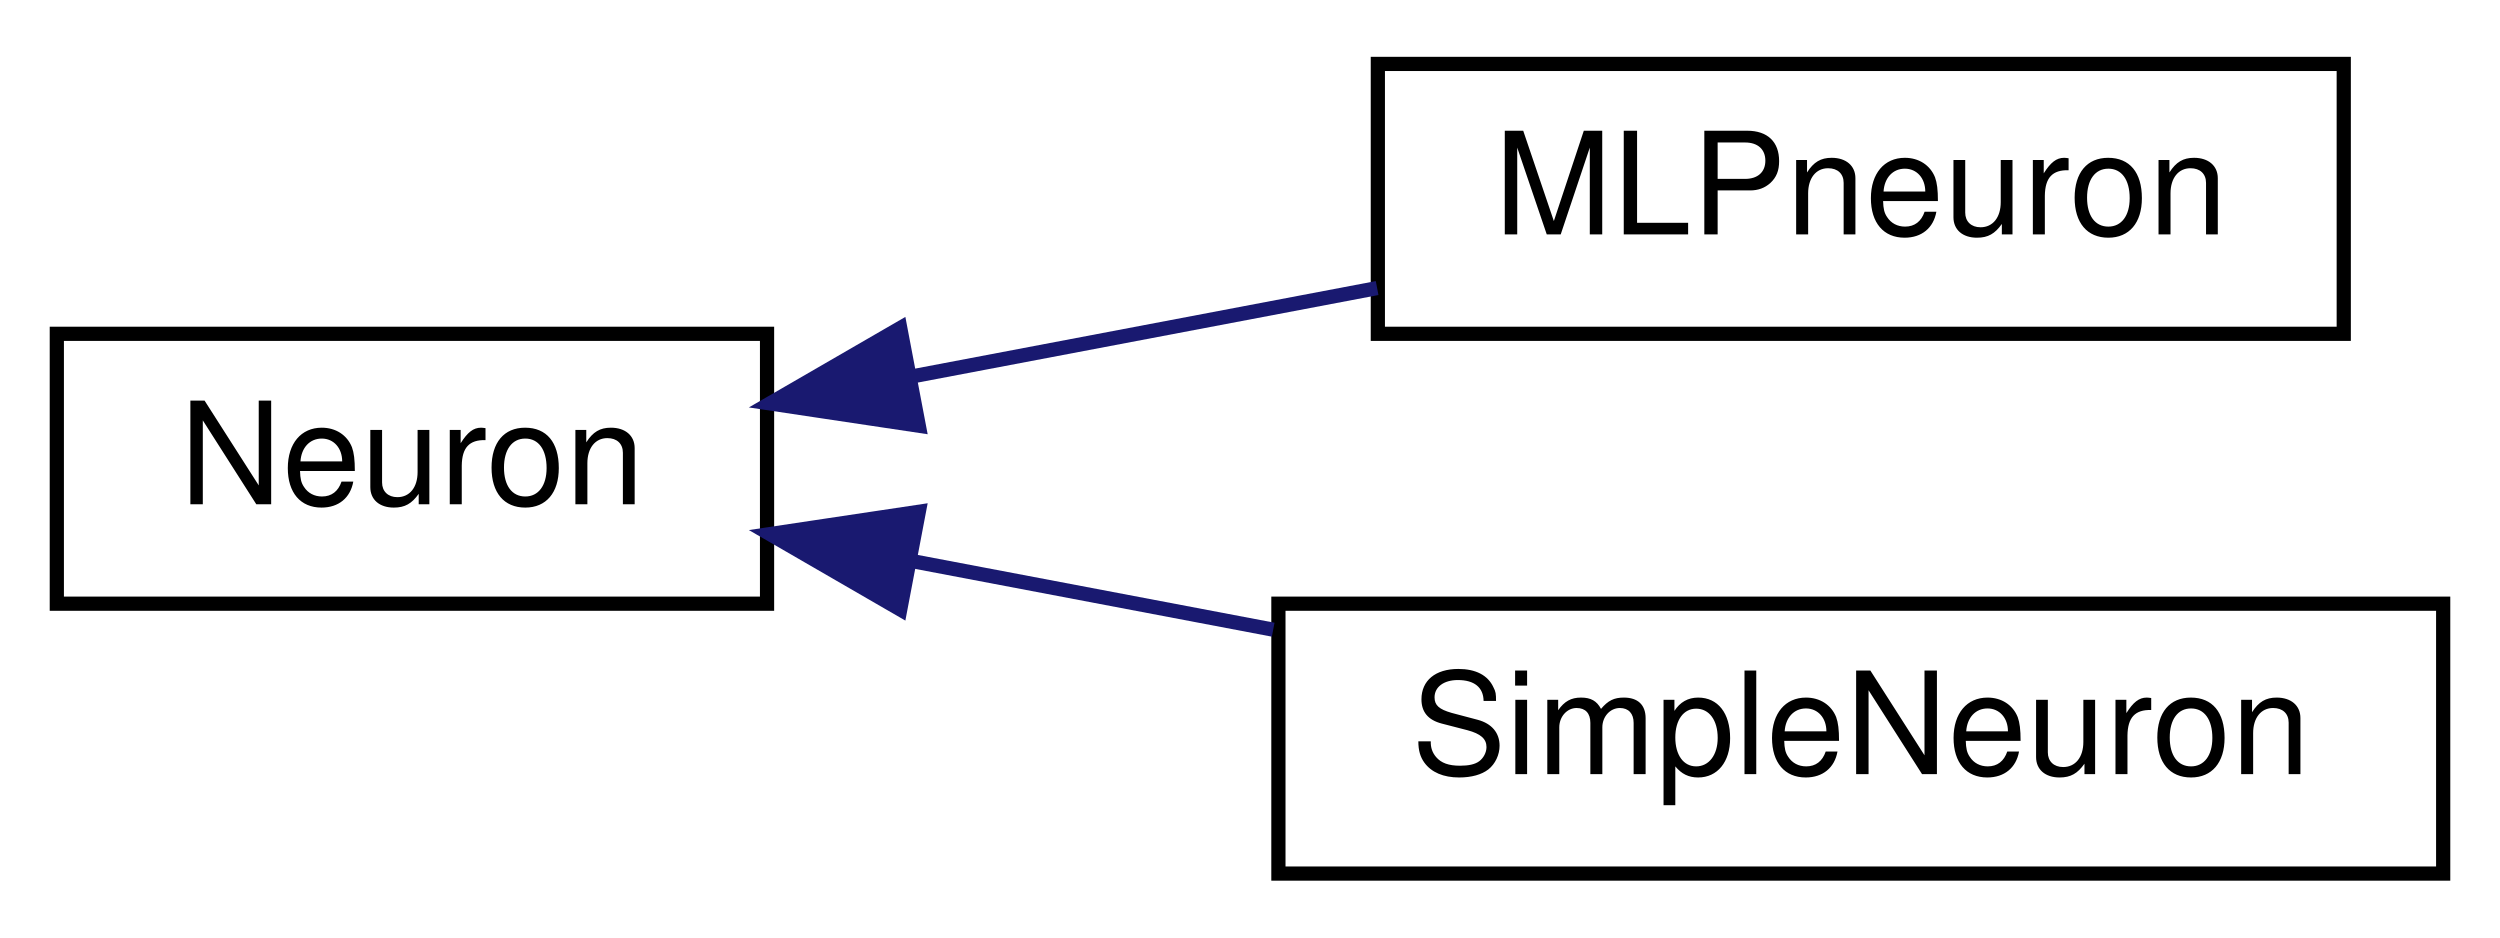
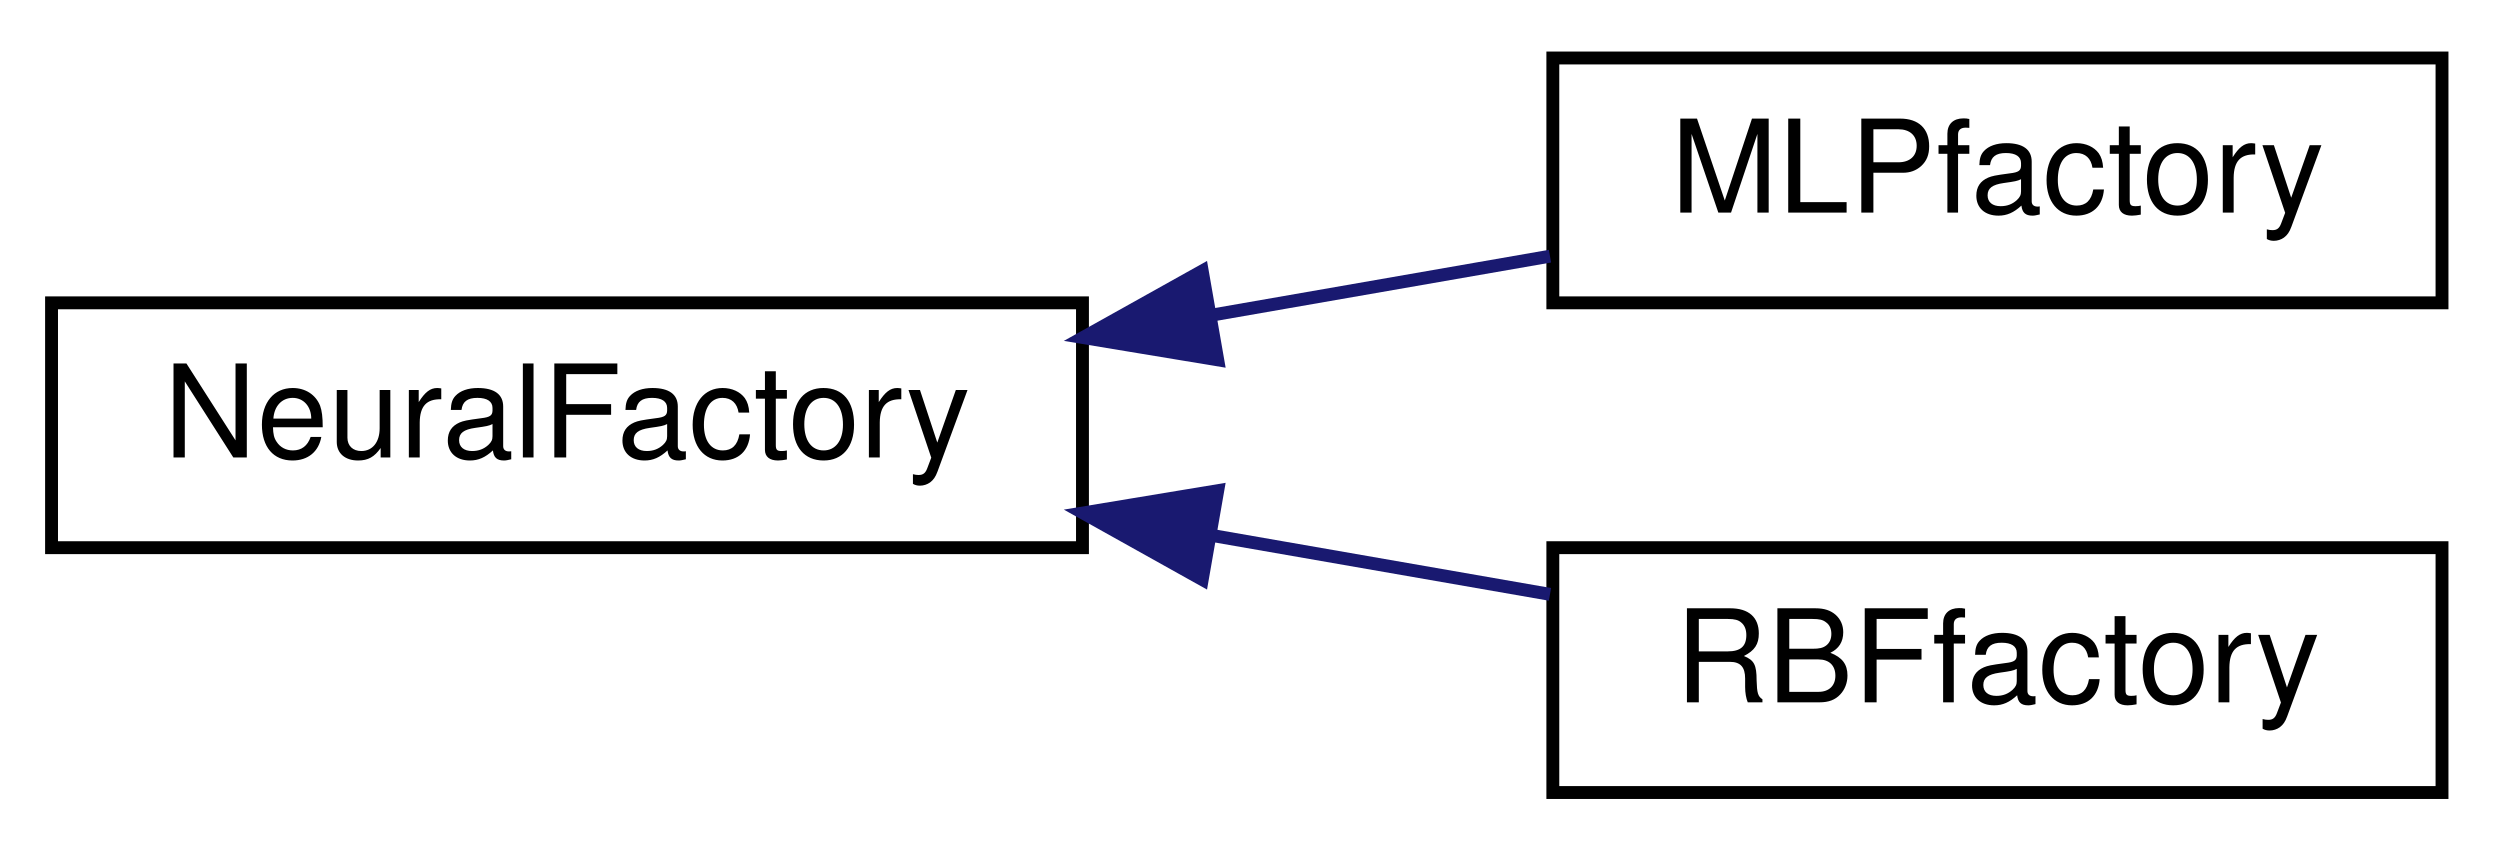
- <svg xmlns="http://www.w3.org/2000/svg" xmlns:xlink="http://www.w3.org/1999/xlink" width="176pt" height="66pt" viewBox="0.00 0.00 176.00 66.00">
+ <svg xmlns="http://www.w3.org/2000/svg" xmlns:xlink="http://www.w3.org/1999/xlink" width="194pt" height="66pt" viewBox="0.00 0.00 194.00 66.00">
  <g id="graph1" class="graph" transform="scale(1 1) rotate(0) translate(4 62)">
-     <polygon fill="white" stroke="white" points="-4,5 -4,-62 173,-62 173,5 -4,5" />
+     <polygon fill="white" stroke="white" points="-4,5 -4,-62 191,-62 191,5 -4,5" />
    <g id="node1" class="node">
-       <a xlink:href="class_neuron.html" target="_top" xlink:title="class Neuron -">
-         <polygon fill="white" stroke="black" points="0,-19.5 0,-38.5 50,-38.5 50,-19.5 0,-19.5" />
-         <text text-anchor="middle" x="25" y="-26.5" font-family="Helvetica,sans-Serif" font-size="10.00">Neuron</text>
+       <a xlink:href="class_neural_factory.html" target="_top" xlink:title="class NeuralFactory -">
+         <polygon fill="white" stroke="black" points="0,-19.5 0,-38.5 80,-38.5 80,-19.5 0,-19.5" />
+         <text text-anchor="middle" x="40" y="-26.5" font-family="Helvetica,sans-Serif" font-size="10.00">NeuralFactory</text>
      </a>
    </g>
    <g id="node3" class="node">
-       <a xlink:href="class_m_l_pneuron.html" target="_top" xlink:title="MLPneuron">
-         <polygon fill="white" stroke="black" points="93,-38.5 93,-57.5 161,-57.5 161,-38.5 93,-38.5" />
-         <text text-anchor="middle" x="127" y="-45.5" font-family="Helvetica,sans-Serif" font-size="10.00">MLPneuron</text>
+       <a xlink:href="class_m_l_pfactory.html" target="_top" xlink:title="class MLPfactory -">
+         <polygon fill="white" stroke="black" points="116.5,-38.5 116.5,-57.5 185.5,-57.5 185.5,-38.5 116.5,-38.5" />
+         <text text-anchor="middle" x="151" y="-45.5" font-family="Helvetica,sans-Serif" font-size="10.00">MLPfactory</text>
      </a>
    </g>
    <g id="edge2" class="edge">
-       <path fill="none" stroke="midnightblue" d="M60.337,-35.524C70.891,-37.529 82.482,-39.732 92.949,-41.72" />
-       <polygon fill="midnightblue" stroke="midnightblue" points="60.685,-32.028 50.207,-33.599 59.378,-38.904 60.685,-32.028" />
+       <path fill="none" stroke="midnightblue" d="M89.952,-37.533C98.849,-39.084 107.944,-40.669 116.278,-42.122" />
+       <polygon fill="midnightblue" stroke="midnightblue" points="90.496,-34.075 80.044,-35.806 89.294,-40.971 90.496,-34.075" />
    </g>
    <g id="node5" class="node">
-       <a xlink:href="class_simple_neuron.html" target="_top" xlink:title="class SimpleNeuron -">
-         <polygon fill="white" stroke="black" points="86,-0.5 86,-19.5 168,-19.5 168,-0.5 86,-0.5" />
-         <text text-anchor="middle" x="127" y="-7.5" font-family="Helvetica,sans-Serif" font-size="10.00">SimpleNeuron</text>
+       <a xlink:href="class_r_b_ffactory.html" target="_top" xlink:title="class RBFfactory -">
+         <polygon fill="white" stroke="black" points="116.5,-0.5 116.5,-19.5 185.5,-19.5 185.5,-0.5 116.5,-0.5" />
+         <text text-anchor="middle" x="151" y="-7.5" font-family="Helvetica,sans-Serif" font-size="10.00">RBFfactory</text>
      </a>
    </g>
    <g id="edge4" class="edge">
-       <path fill="none" stroke="midnightblue" d="M60.17,-22.508C68.363,-20.951 77.188,-19.274 85.632,-17.67" />
-       <polygon fill="midnightblue" stroke="midnightblue" points="59.378,-19.096 50.207,-24.401 60.685,-25.972 59.378,-19.096" />
+       <path fill="none" stroke="midnightblue" d="M89.952,-20.467C98.849,-18.916 107.944,-17.331 116.278,-15.878" />
+       <polygon fill="midnightblue" stroke="midnightblue" points="89.294,-17.029 80.044,-22.194 90.496,-23.925 89.294,-17.029" />
    </g>
  </g>
</svg>
